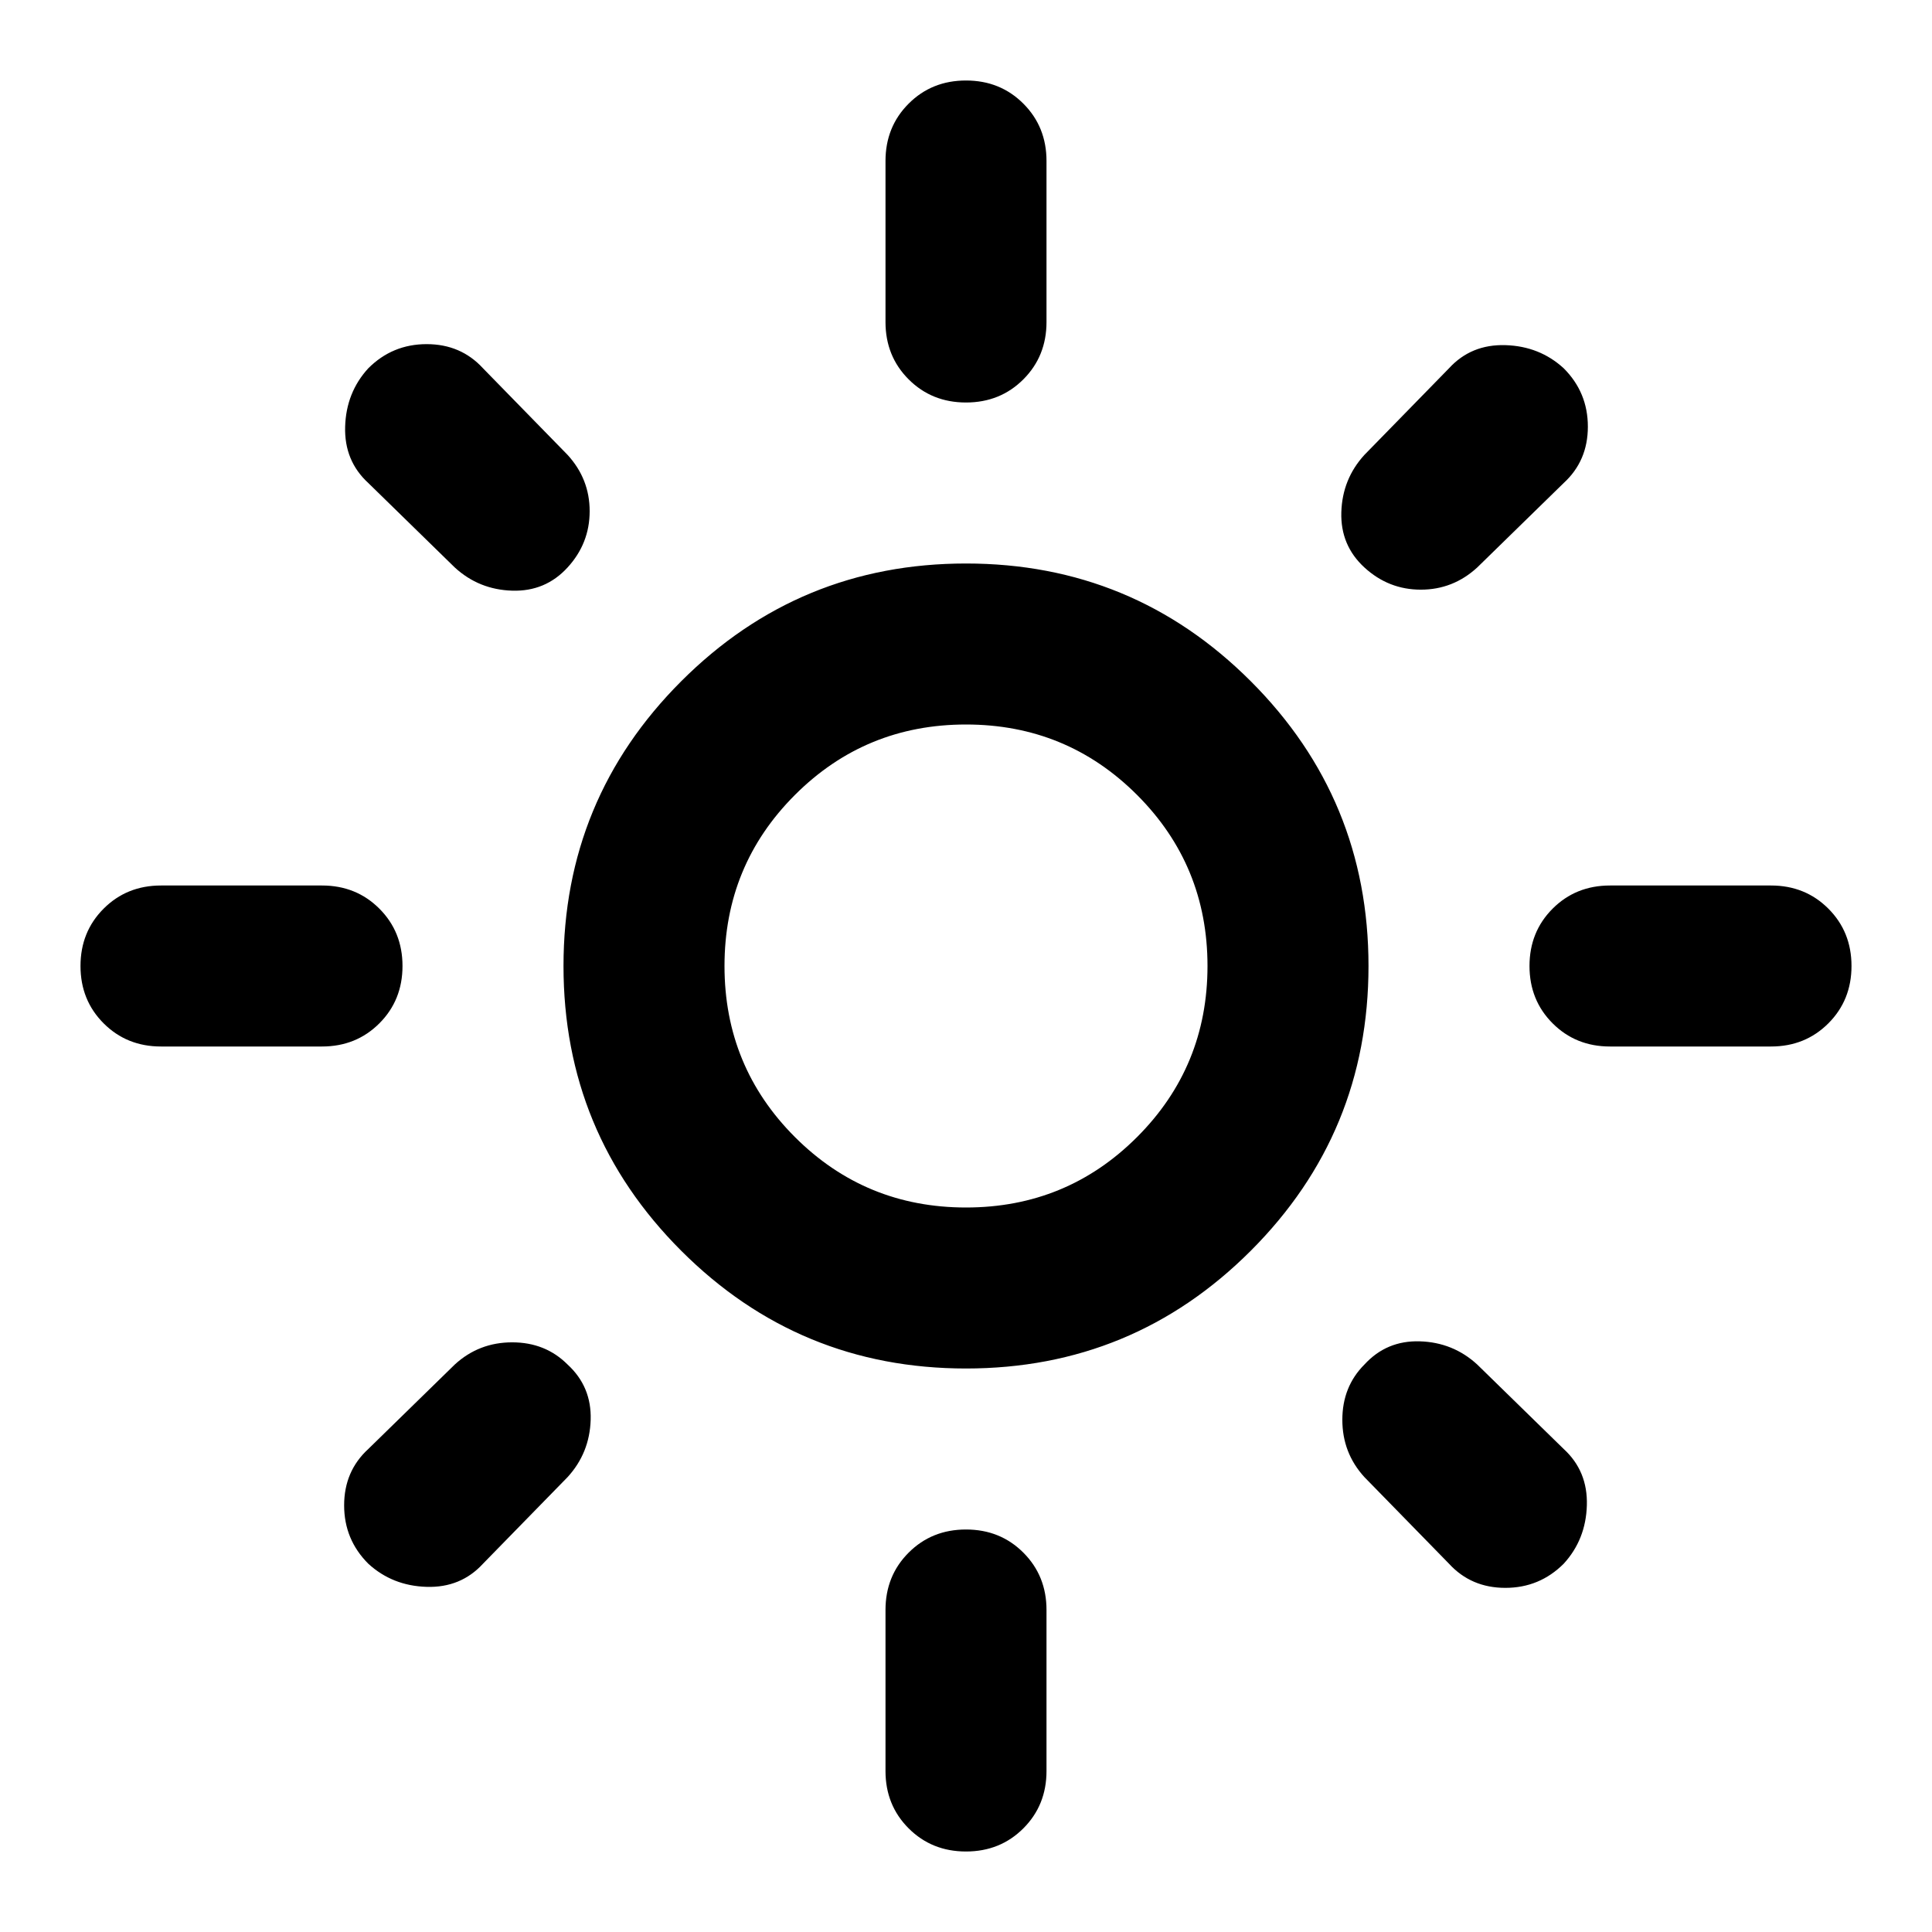
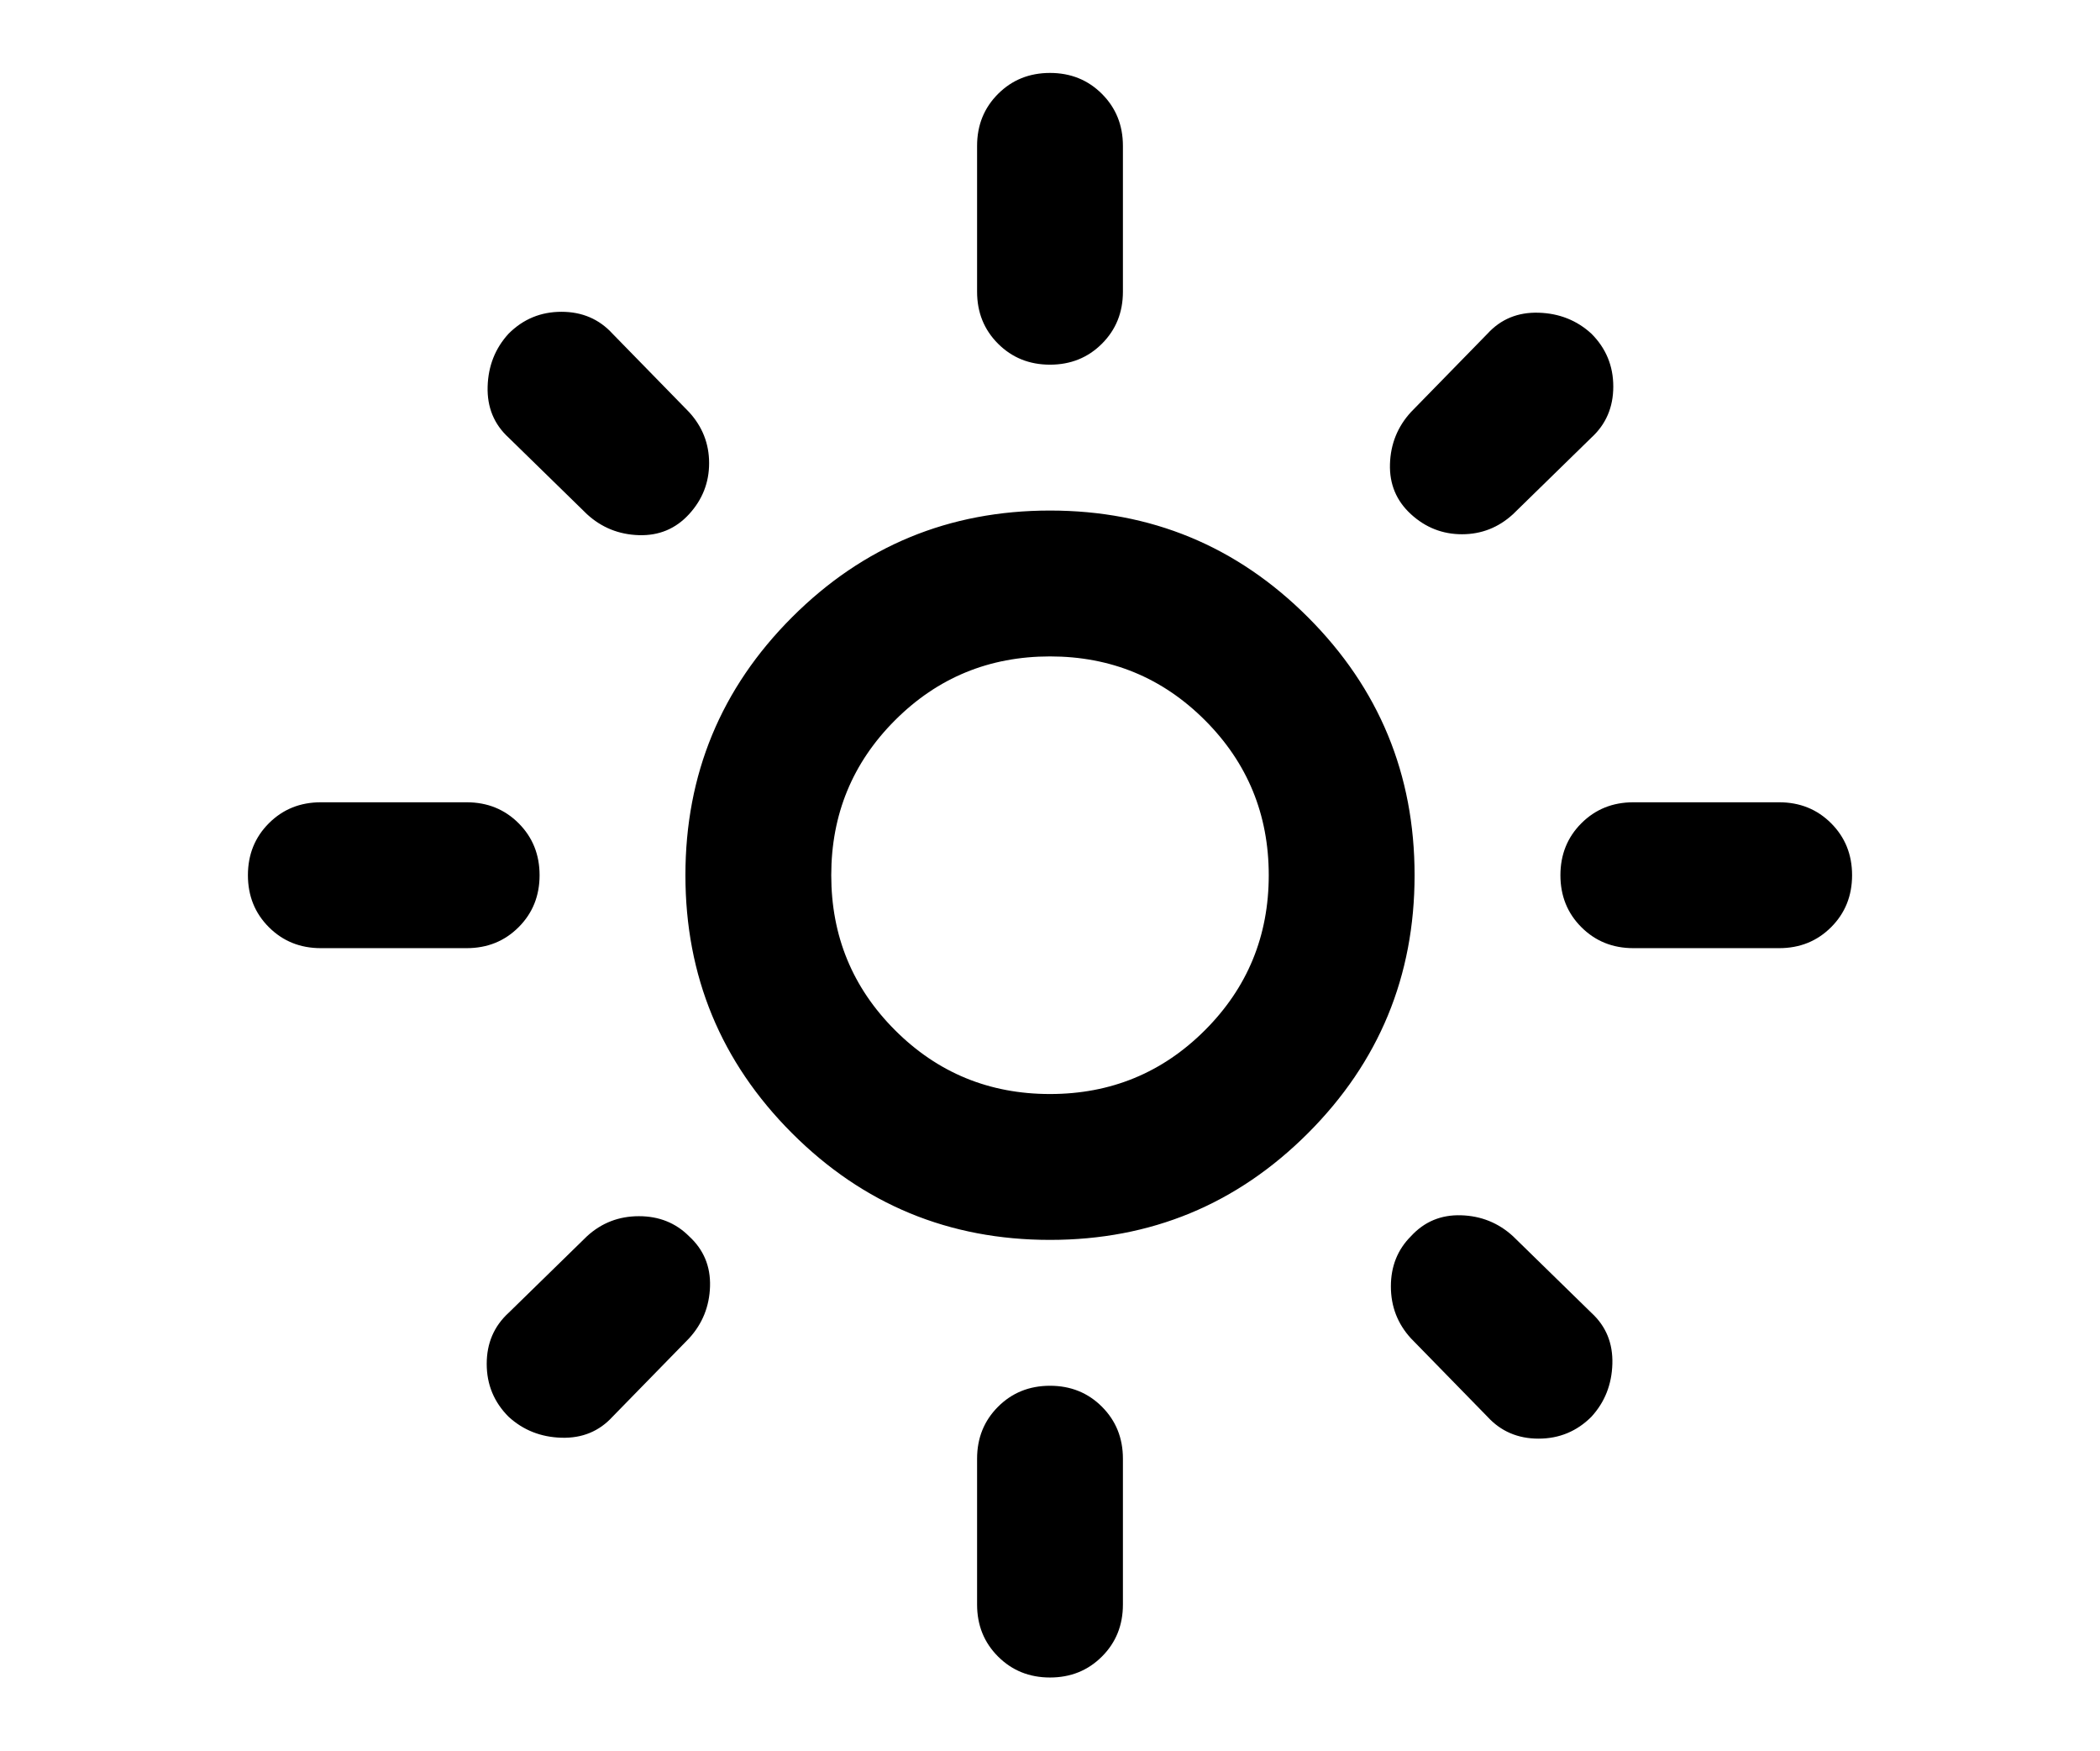
- <svg xmlns="http://www.w3.org/2000/svg" class="svg-icon-light" height="24" viewBox="0 -960 960 960" width="24">
+ <svg xmlns="http://www.w3.org/2000/svg" class="svg-icon-light" height="20" viewBox="0 -960 960 960" width="24">
  <path d="M480-360q50 0 85-35t35-85q0-50-35-85t-85-35q-50 0-85 35t-35 85q0 50 35 85t85 35Zm0 80q-83 0-141.5-58.5T280-480q0-83 58.5-141.5T480-680q83 0 141.5 58.5T680-480q0 83-58.5 141.5T480-280ZM80-440q-17 0-28.5-11.5T40-480q0-17 11.5-28.5T80-520h80q17 0 28.5 11.5T200-480q0 17-11.5 28.5T160-440H80Zm720 0q-17 0-28.5-11.5T760-480q0-17 11.5-28.5T800-520h80q17 0 28.5 11.5T920-480q0 17-11.5 28.5T880-440h-80ZM480-760q-17 0-28.5-11.5T440-800v-80q0-17 11.5-28.5T480-920q17 0 28.5 11.5T520-880v80q0 17-11.5 28.5T480-760Zm0 720q-17 0-28.5-11.5T440-80v-80q0-17 11.5-28.5T480-200q17 0 28.5 11.5T520-160v80q0 17-11.5 28.5T480-40ZM226-678l-43-42q-12-11-11.5-28t11.5-29q12-12 29-12t28 12l42 43q11 12 11 28t-11 28q-11 12-27.5 11.5T226-678Zm494 495-42-43q-11-12-11-28.5t11-27.5q11-12 27.5-11.5T734-282l43 42q12 11 11.5 28T777-183q-12 12-29 12t-28-12Zm-42-495q-12-11-11.5-27.5T678-734l42-43q11-12 28-11.5t29 11.5q12 12 12 29t-12 28l-43 42q-12 11-28 11t-28-11ZM183-183q-12-12-12-29t12-28l43-42q12-11 28.5-11t27.5 11q12 11 11.5 27.5T282-226l-42 43q-11 12-28 11.5T183-183Zm297-297Z" />
</svg>
